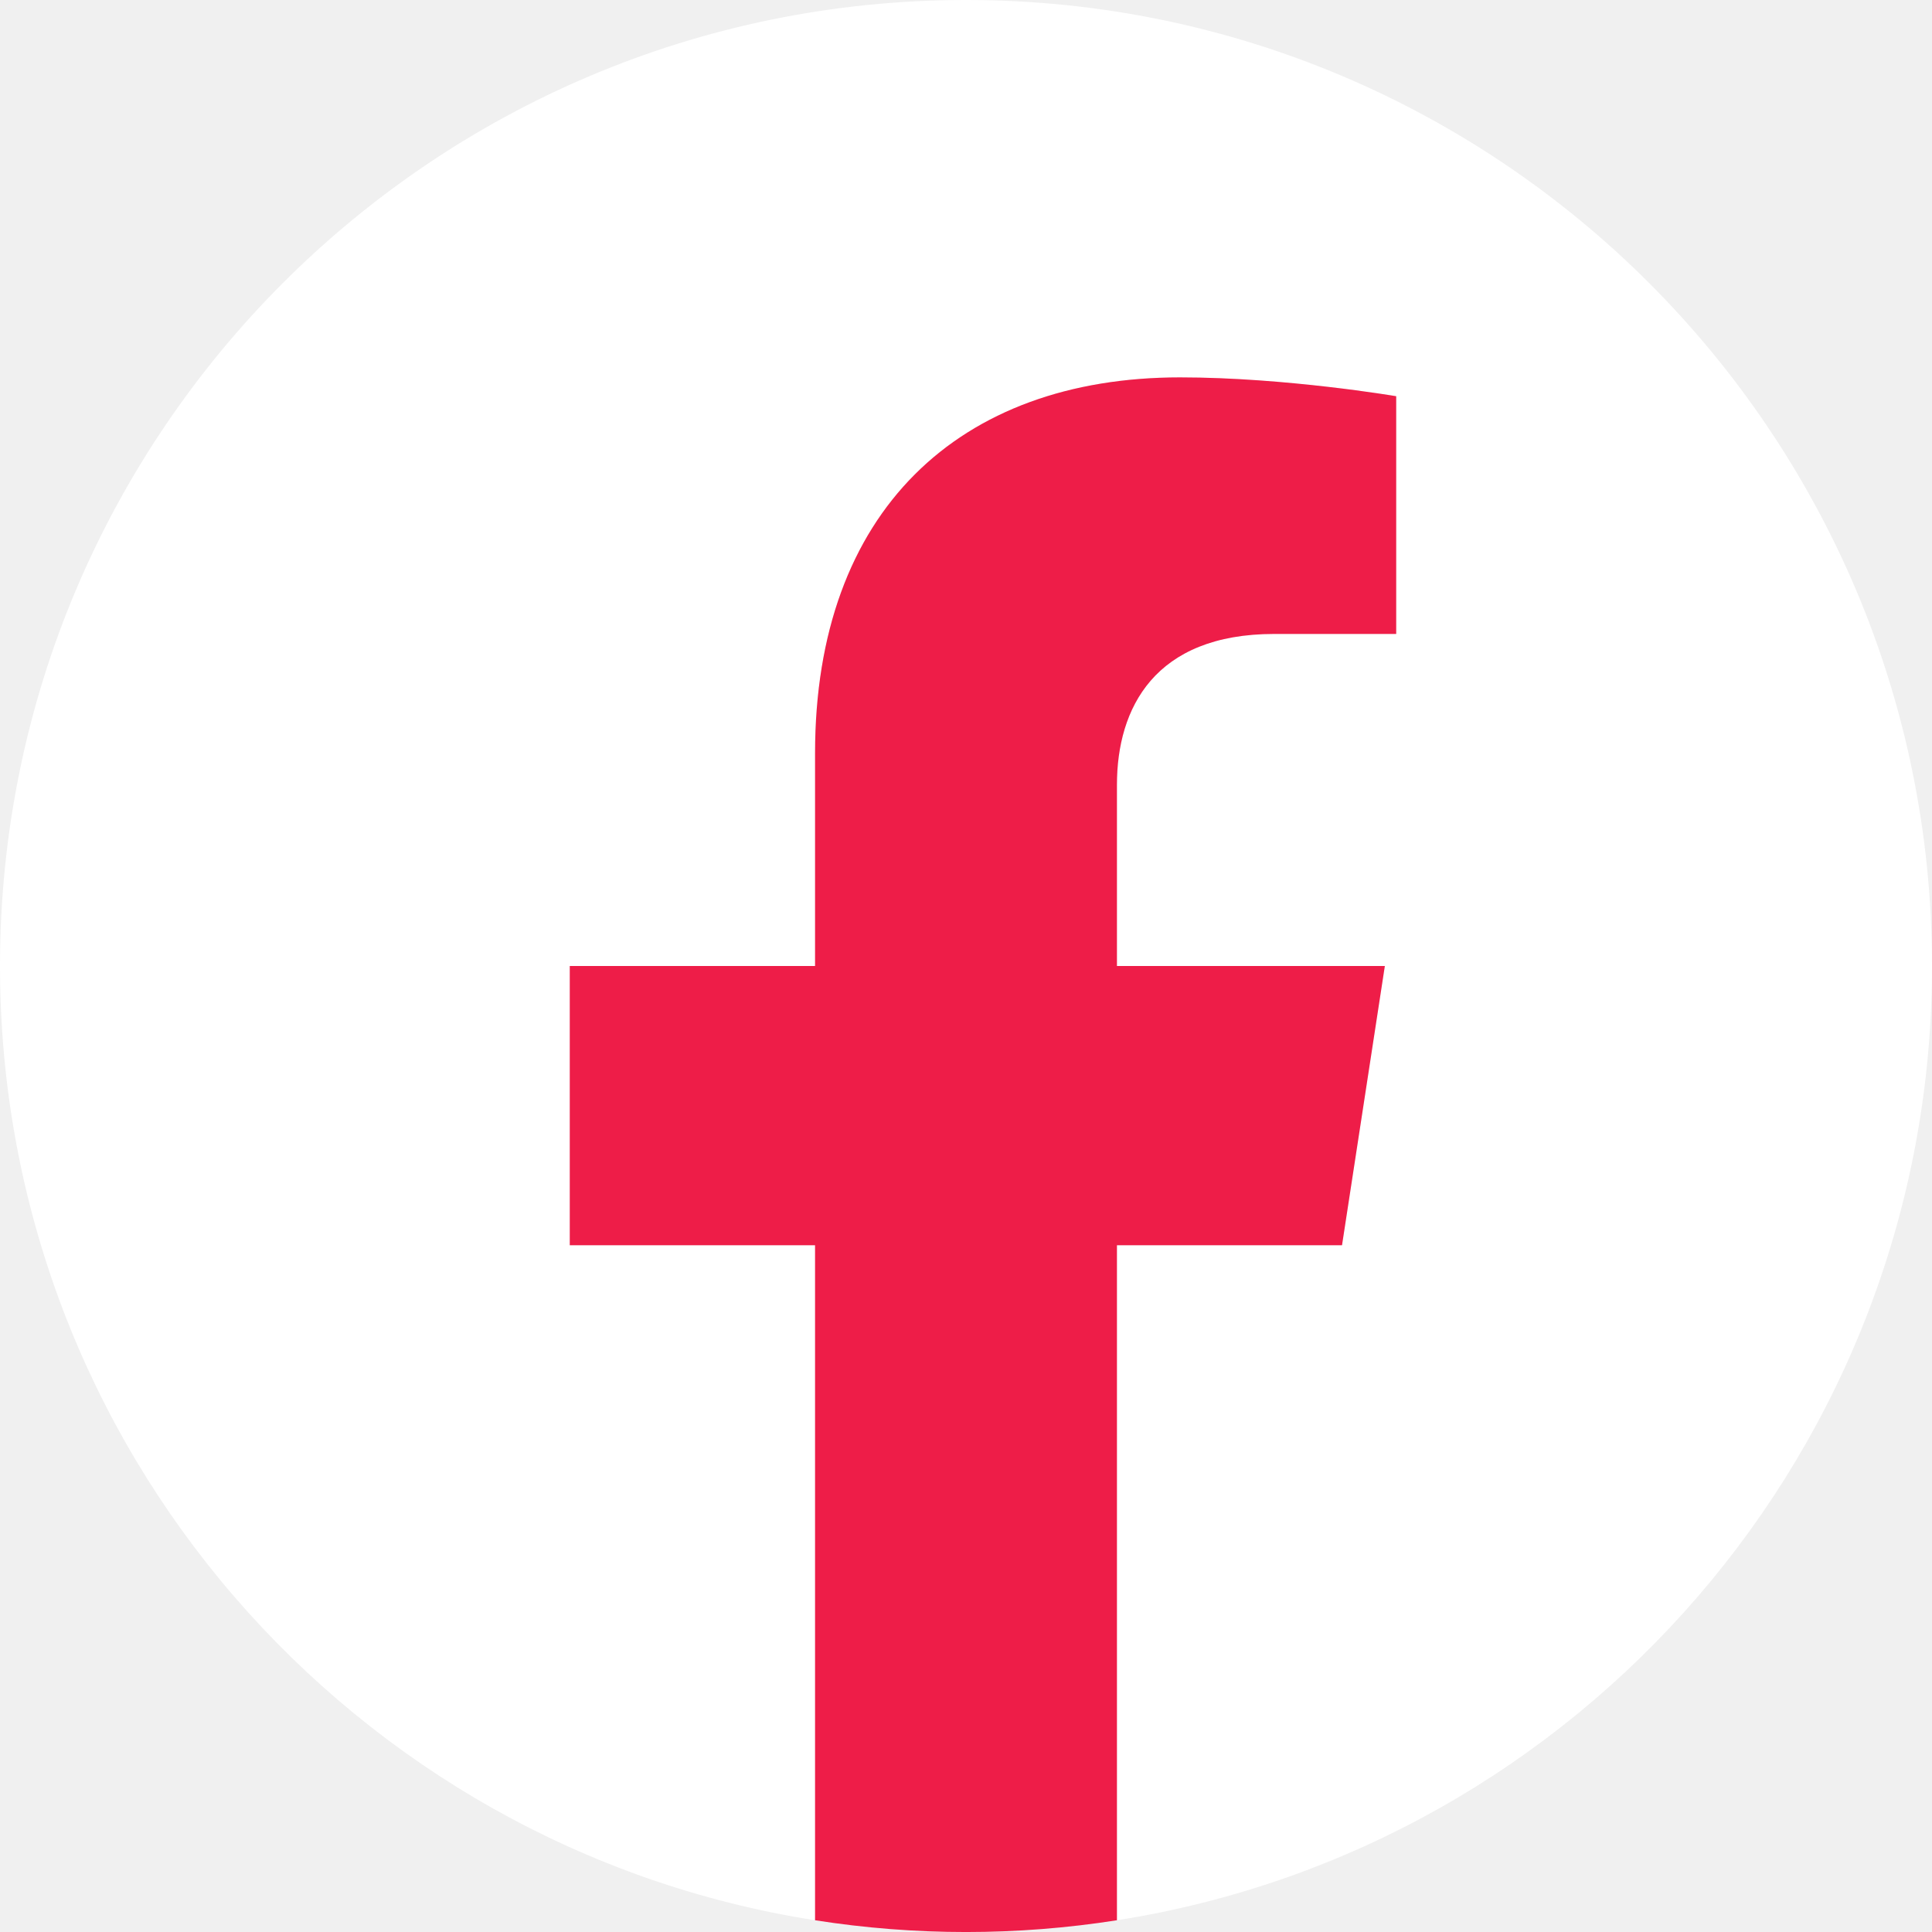
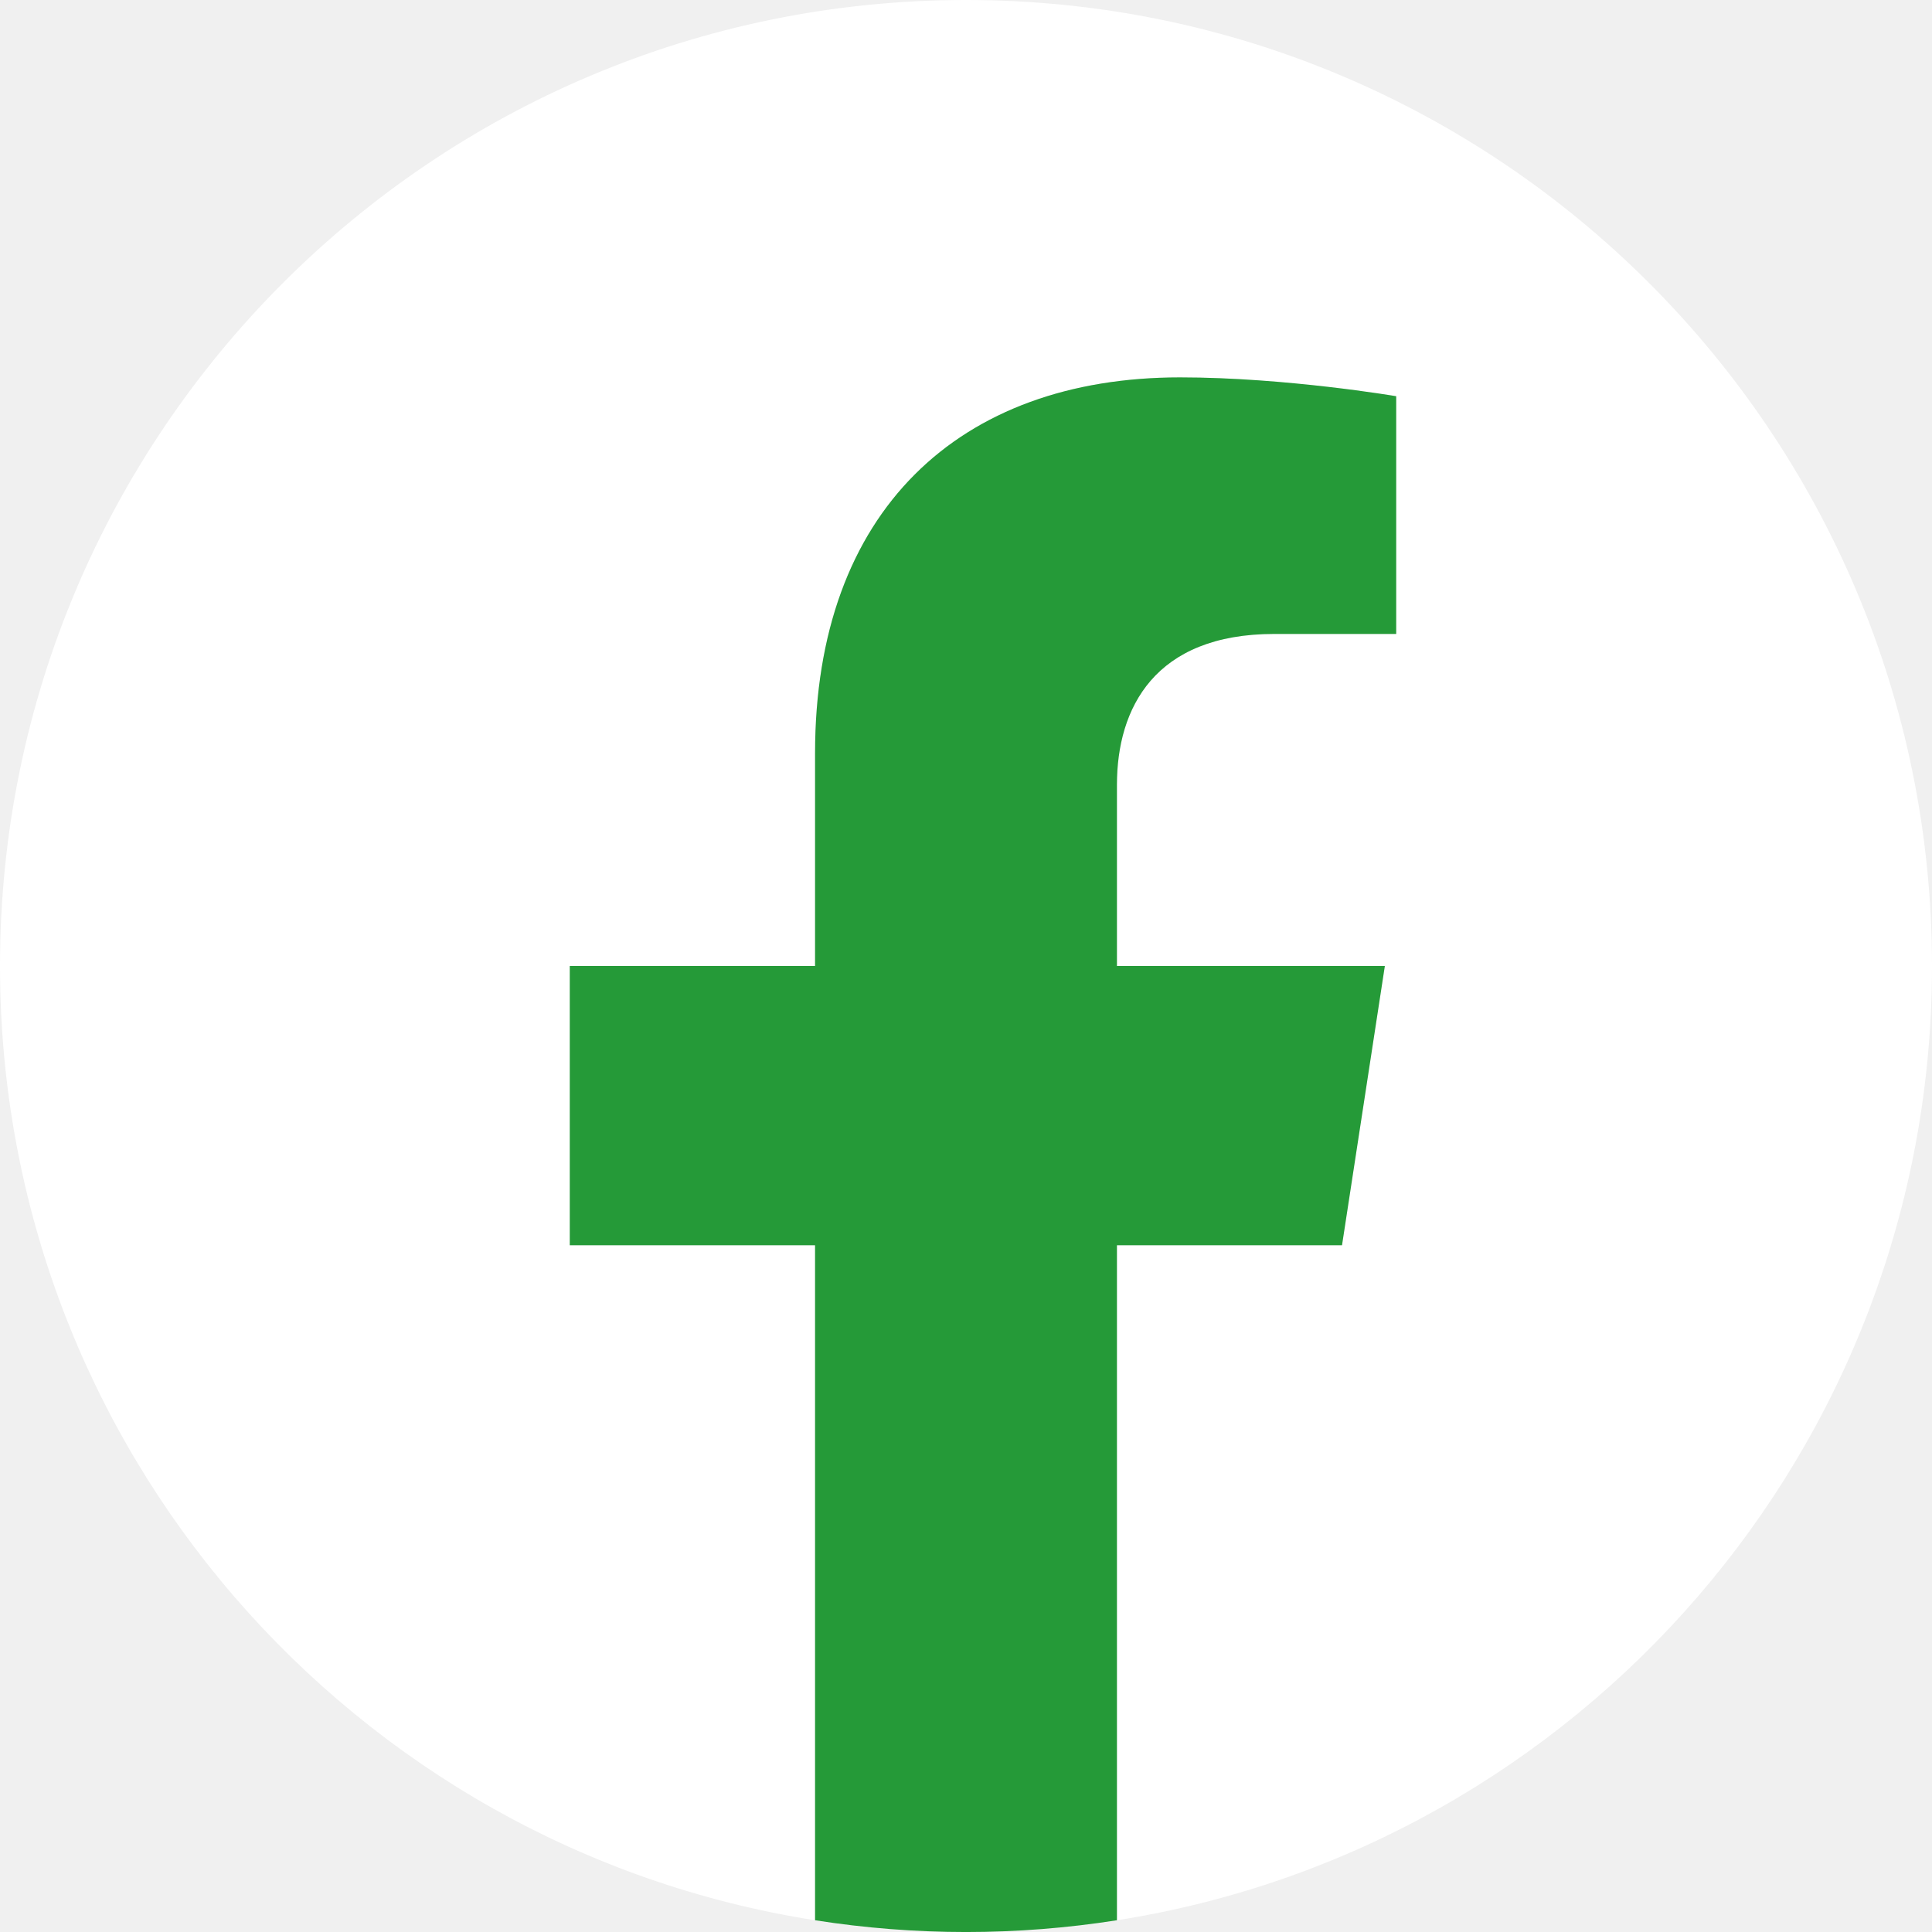
<svg xmlns="http://www.w3.org/2000/svg" width="24" height="24" viewBox="0 0 24 24" fill="none">
  <g clip-path="url(#clip0_30661_1551)">
    <path d="M24 12C24 5.373 18.627 0 12 0C5.373 0 0 5.373 0 12C0 17.989 4.388 22.954 10.125 23.854V15.469H7.078V12H10.125V9.356C10.125 6.349 11.916 4.688 14.658 4.688C15.97 4.688 17.344 4.922 17.344 4.922V7.875H15.831C14.34 7.875 13.875 8.8 13.875 9.749V12H17.203L16.671 15.469H13.875V23.854C19.612 22.954 24 17.989 24 12Z" fill="white" />
-     <path d="M16.671 15.469L17.203 12H13.875V9.749C13.875 8.8 14.34 7.875 15.831 7.875H17.344V4.922C17.344 4.922 15.97 4.688 14.658 4.688C11.916 4.688 10.125 6.349 10.125 9.356V12H7.078V15.469H10.125V23.854C11.367 24.049 12.633 24.049 13.875 23.854V15.469H16.671Z" fill="#EE1D48" />
+     <path d="M16.671 15.469L17.203 12H13.875V9.749C13.875 8.8 14.34 7.875 15.831 7.875H17.344V4.922C17.344 4.922 15.97 4.688 14.658 4.688C11.916 4.688 10.125 6.349 10.125 9.356V12H7.078V15.469H10.125V23.854C11.367 24.049 12.633 24.049 13.875 23.854V15.469H16.671Z" fill="#259A38" />
  </g>
  <defs>
    <clipPath id="clip0_30661_1551">
      <rect width="24" height="24" fill="white" />
    </clipPath>
  </defs>
</svg>
